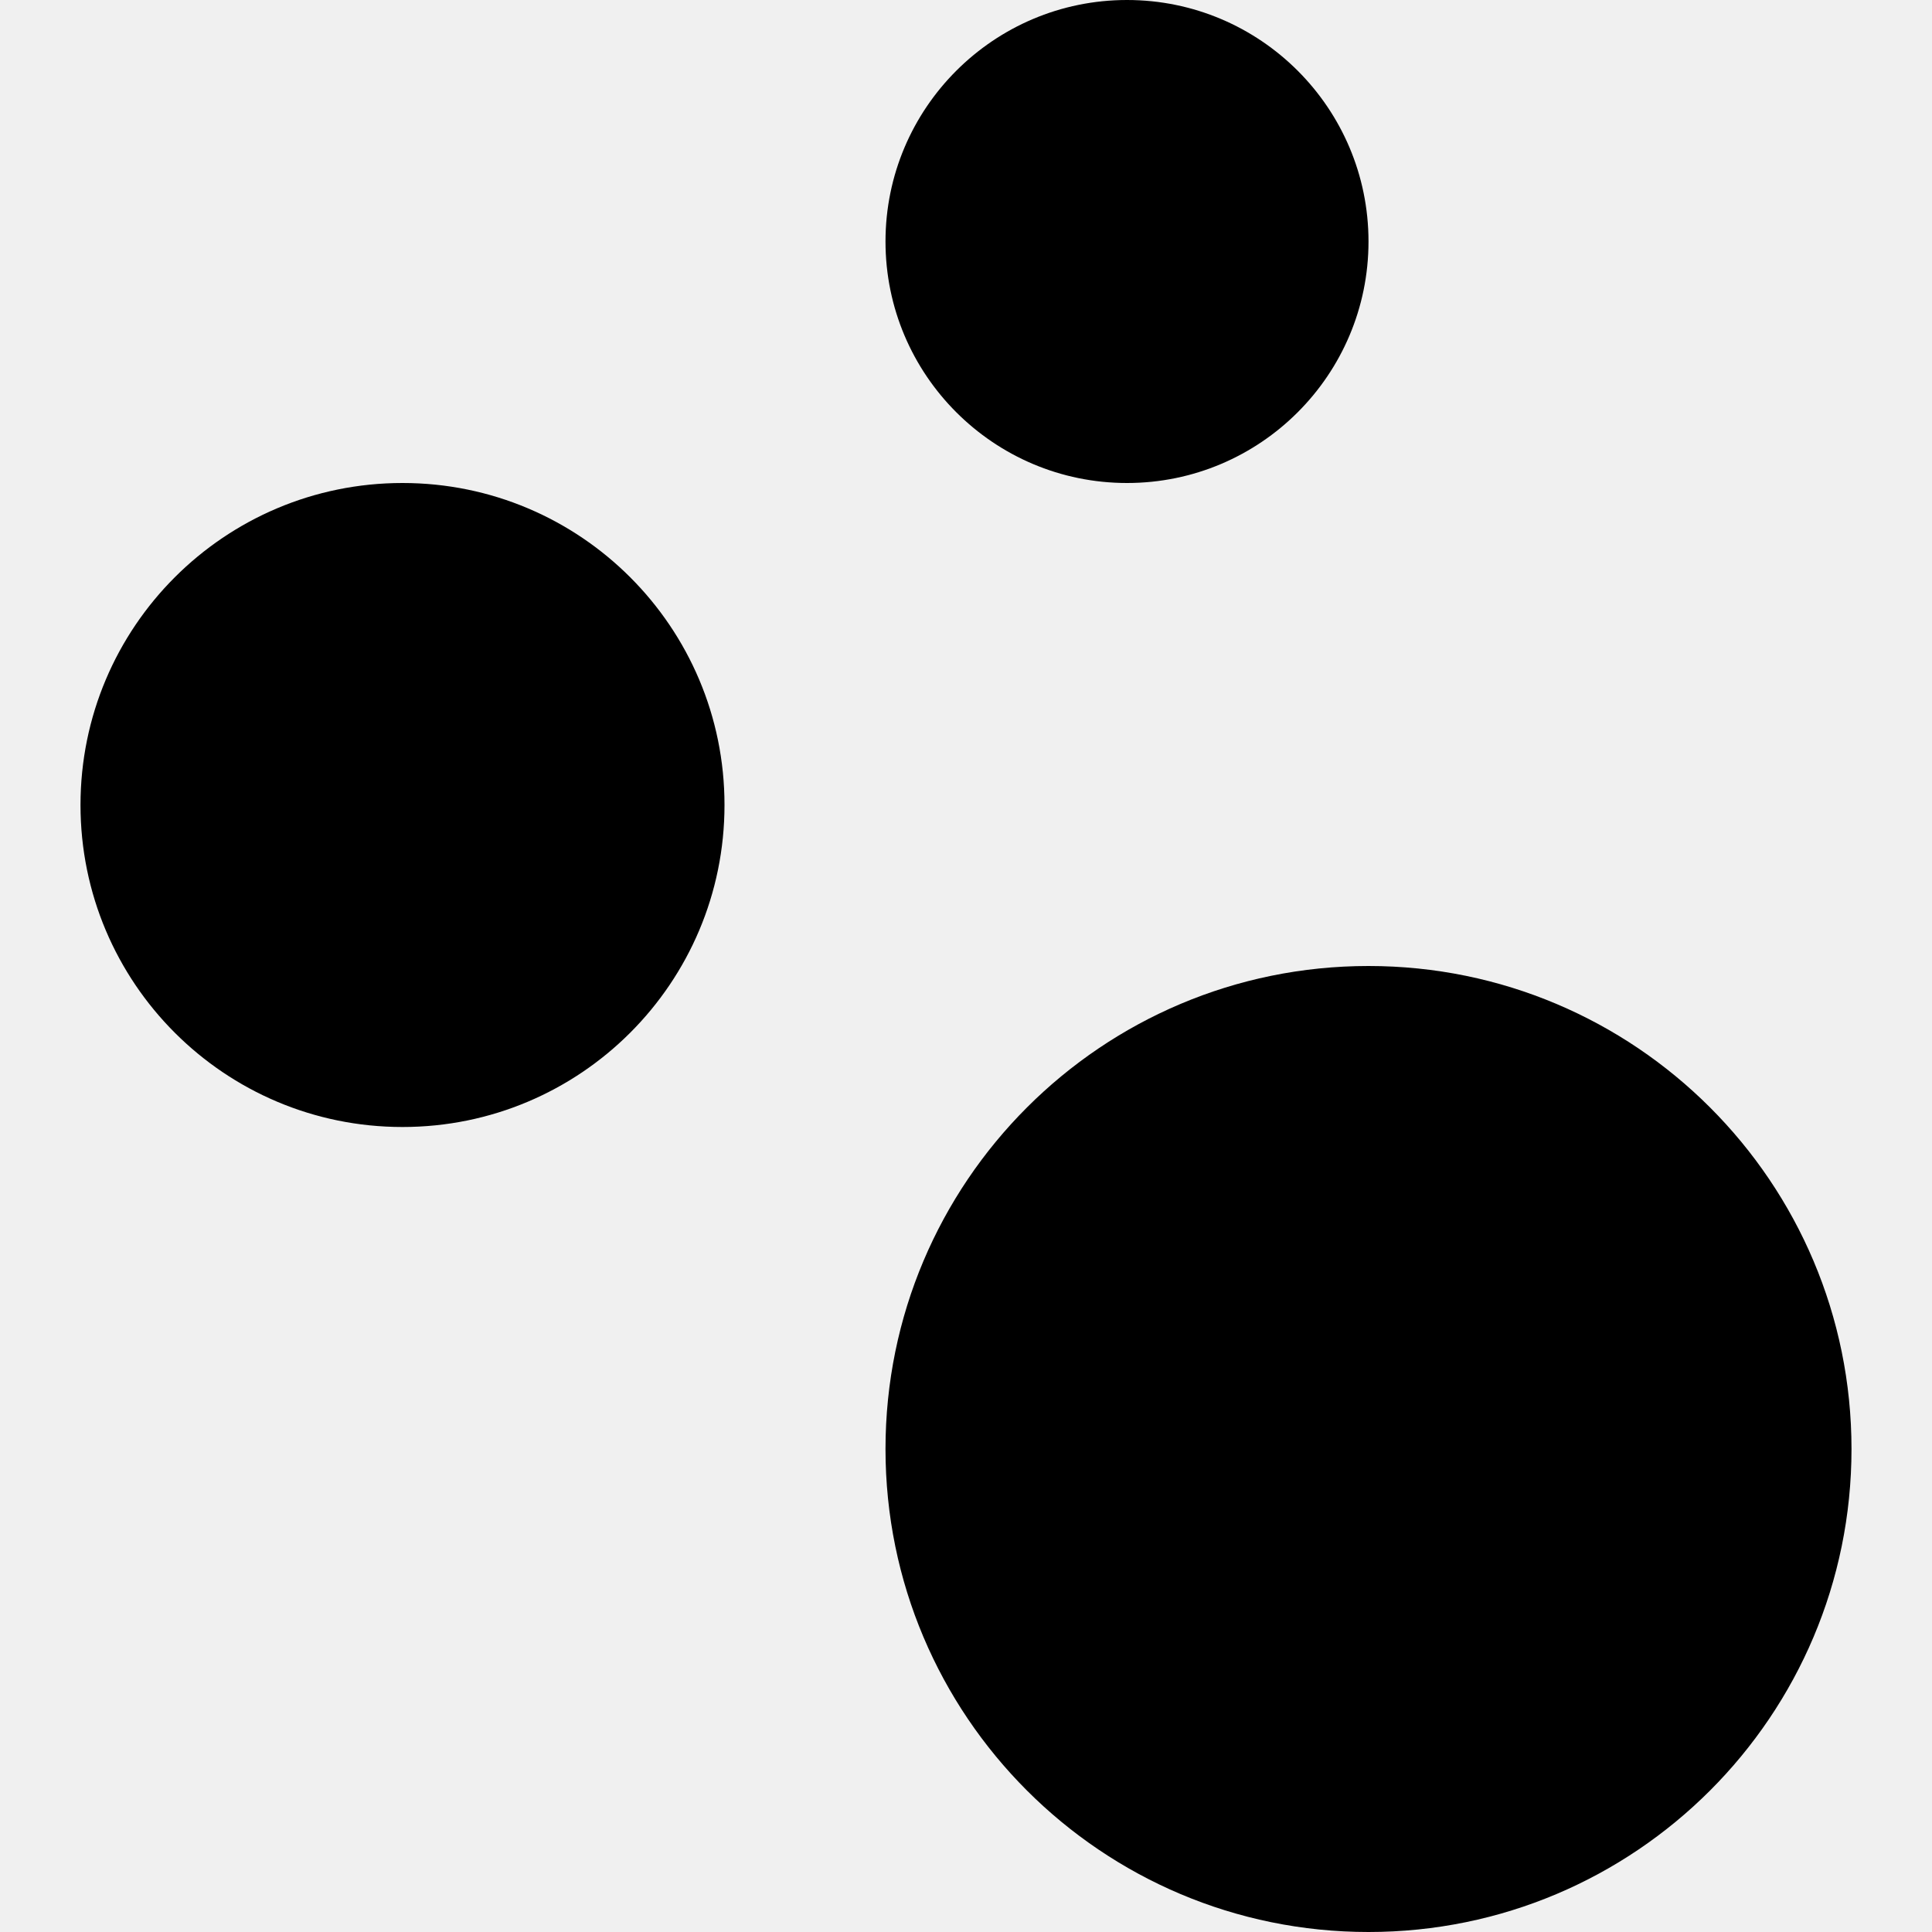
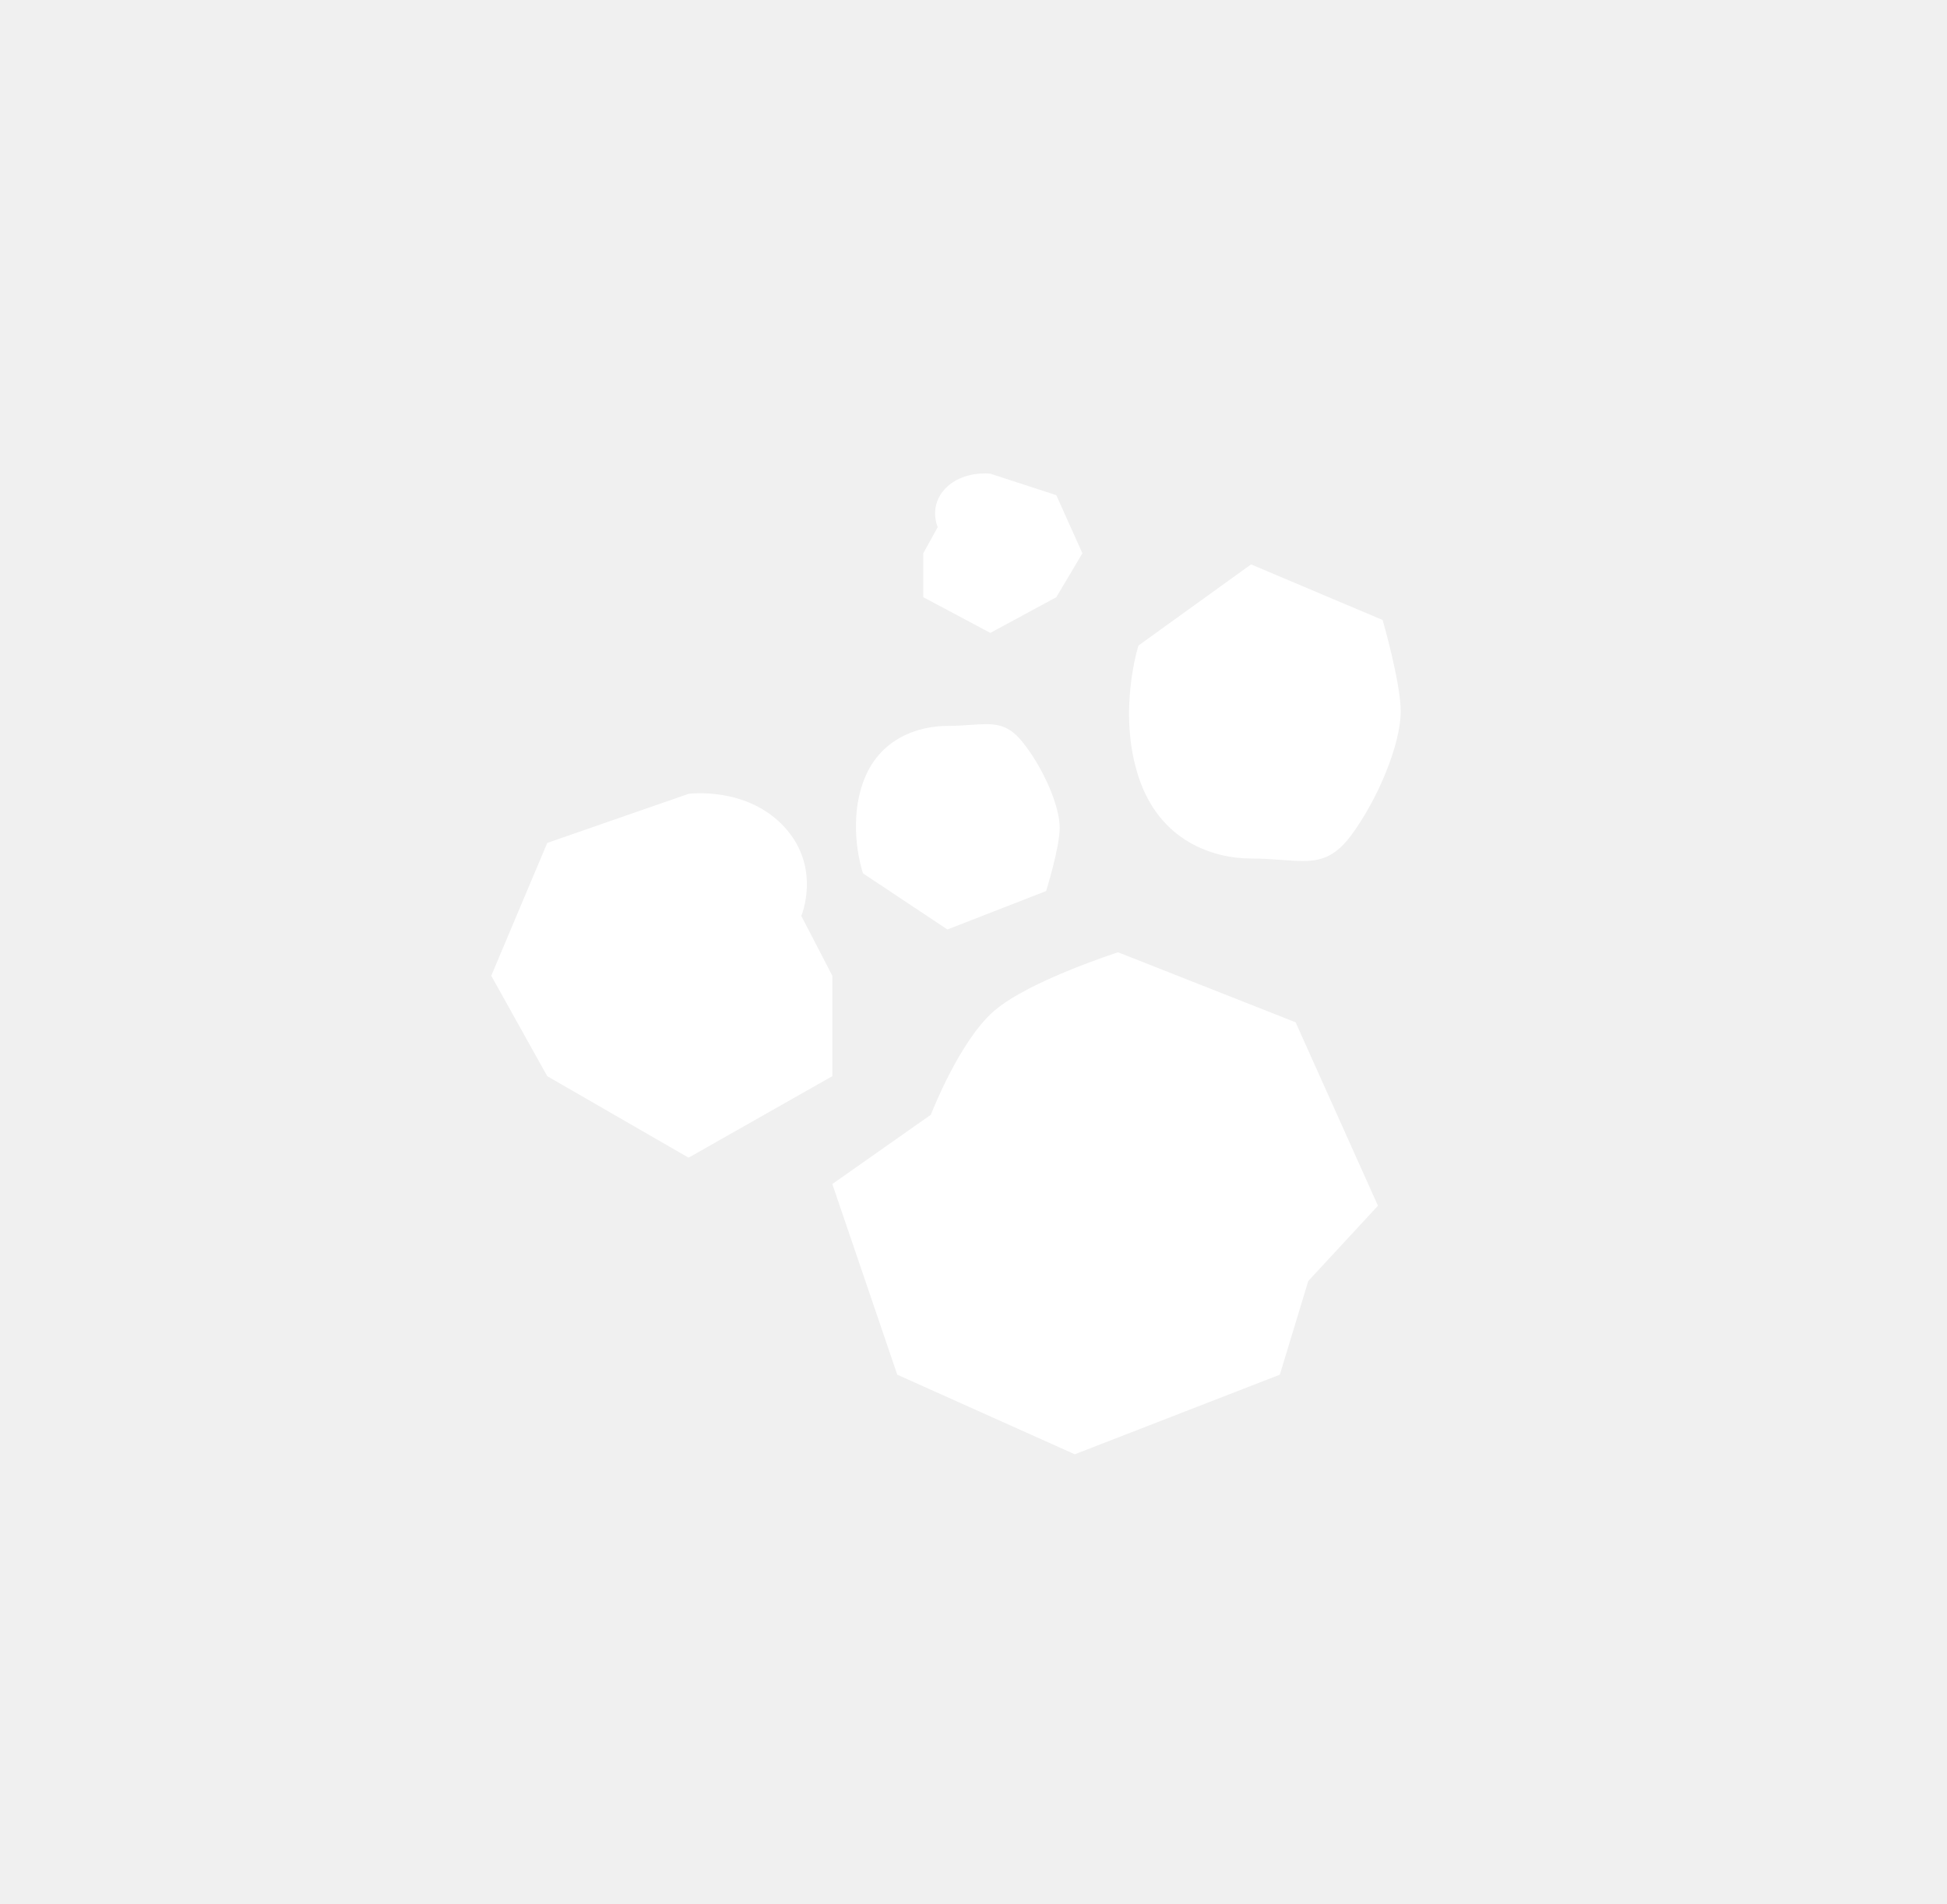
- <svg xmlns="http://www.w3.org/2000/svg" width="12px" height="12px" viewBox="0 0 12 12" version="1.1">
-   <defs />
-   <g id="Ikoner" stroke="none" stroke-width="1" fill="none" fill-rule="evenodd">
-     <g id="10.1.1-Ikoner-samleark" transform="translate(-24, -24)" fill="#000000" fill-rule="nonzero">
-       <path d="M26.5,31 C25.395,31 24.5,30.105 24.5,29 C24.5,27.895 25.395,27 26.5,27 C27.605,27 28.5,27.895 28.5,29 C28.5,30.105 27.605,31 26.5,31 Z M31,27 C30.172,27 29.5,26.328 29.5,25.5 C29.5,24.672 30.172,24 31,24 C31.828,24 32.5,24.672 32.5,25.5 C32.5,26.328 31.828,27 31,27 Z M32.5,36 C30.843,36 29.5,34.657 29.5,33 C29.5,31.343 30.843,30 32.5,30 C34.157,30 35.5,31.343 35.5,33 C35.5,34.657 34.157,36 32.5,36 Z" id="Jord" />
-     </g>
-   </g>
+ <svg xmlns="http://www.w3.org/2000/svg" width="45" height="44" viewBox="0 0 45 44" fill="none" version="1.1" id="svg6">
+   <defs id="defs10" />
+   <path fill-rule="evenodd" clip-rule="evenodd" d="M22.889 14.629L21.339 13.804V12.789L21.673 12.184C21.673 12.184 21.452 11.695 21.858 11.283C22.264 10.87 22.889 10.949 22.889 10.949L24.414 11.446L25.017 12.789L24.414 13.804L22.889 14.629ZM15.915 26.759L19.237 24.875V22.554L18.52 21.171C18.52 21.171 18.995 20.053 18.125 19.111C17.255 18.169 15.915 18.349 15.915 18.349L12.648 19.484L11.354 22.554L12.648 24.875L15.915 26.759ZM24.178 20.596L21.897 21.485L19.946 20.187C19.946 20.187 19.579 19.13 19.946 18.089C20.313 17.049 21.251 16.779 21.897 16.779C22.101 16.779 22.279 16.766 22.438 16.755C22.95 16.72 23.267 16.698 23.627 17.144C24.099 17.728 24.492 18.612 24.492 19.132C24.492 19.597 24.178 20.596 24.178 20.596ZM28.915 13.046L31.956 14.331C31.956 14.331 32.374 15.774 32.374 16.445C32.374 17.196 31.851 18.473 31.222 19.317C30.741 19.961 30.319 19.929 29.636 19.878C29.424 19.862 29.186 19.844 28.915 19.844C28.053 19.844 26.802 19.454 26.313 17.951C25.823 16.448 26.313 14.921 26.313 14.921L28.915 13.046ZM29.58 31.775L24.841 33.615L20.738 31.775L19.237 27.368L21.514 25.767C21.514 25.767 22.167 24.068 22.974 23.369C23.78 22.67 25.842 22.012 25.842 22.012L29.945 23.63L31.848 27.87L30.237 29.611L29.58 31.775Z" fill="white" id="path4" />
</svg>
